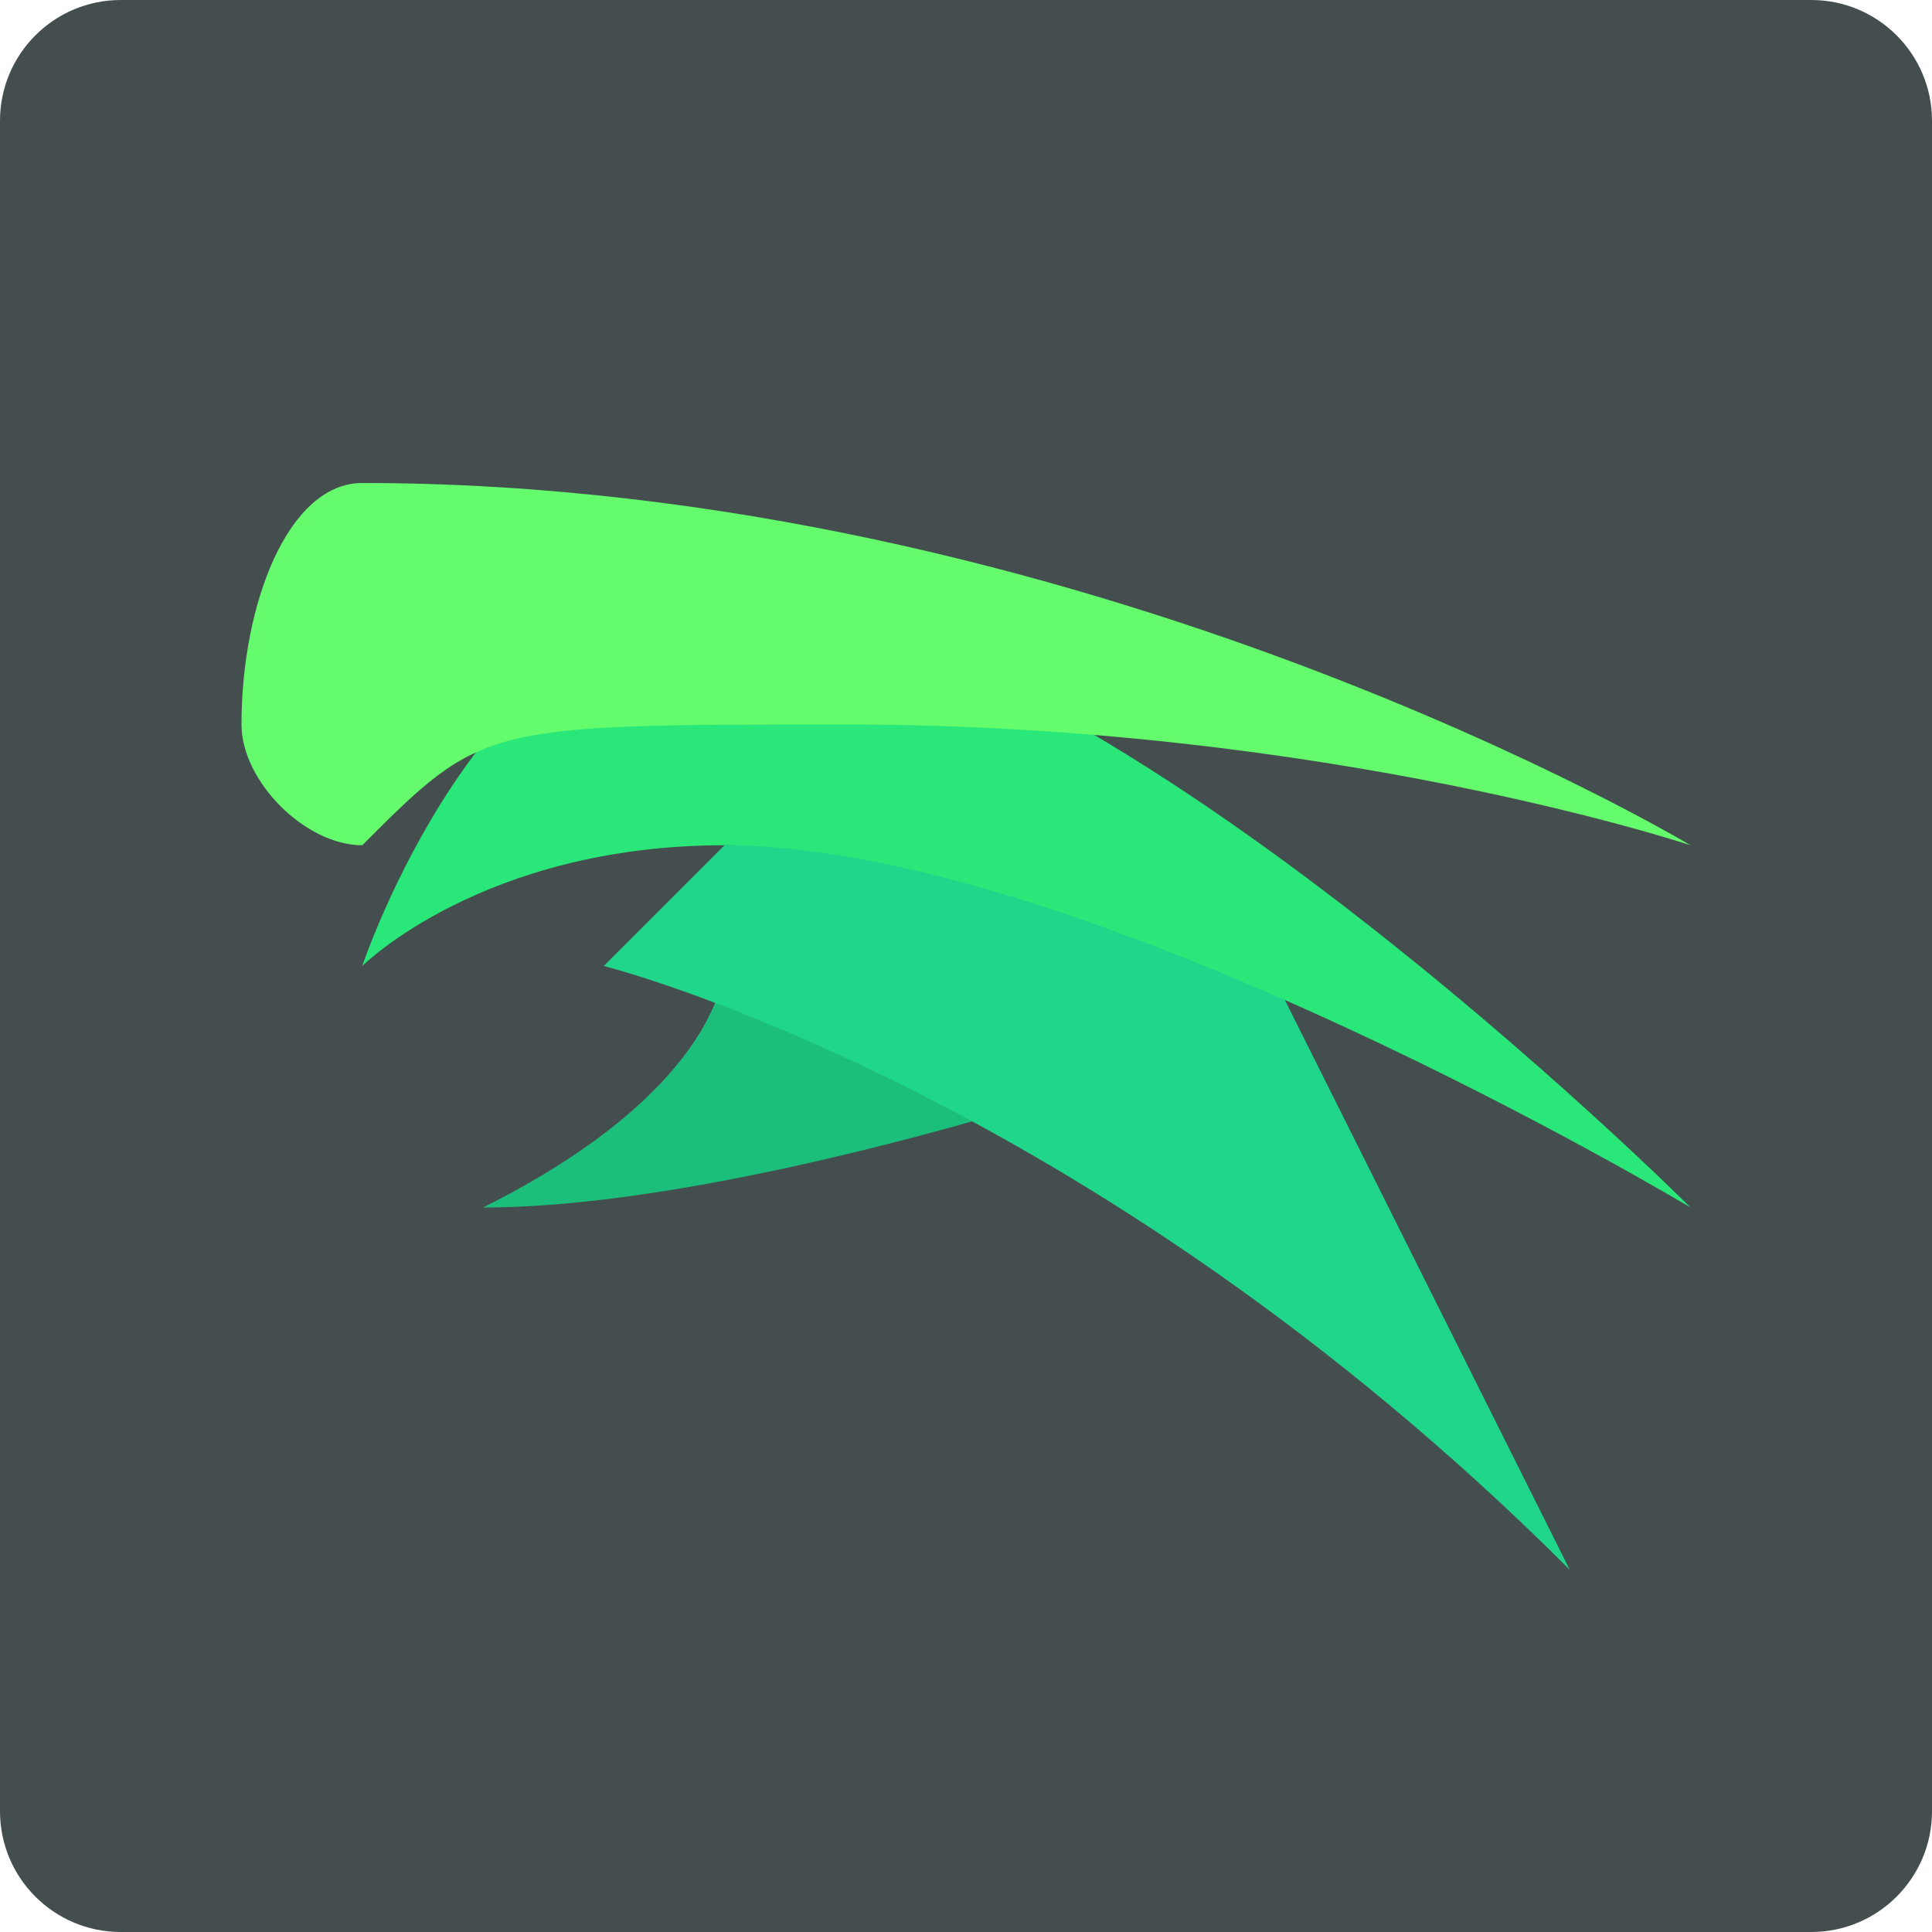
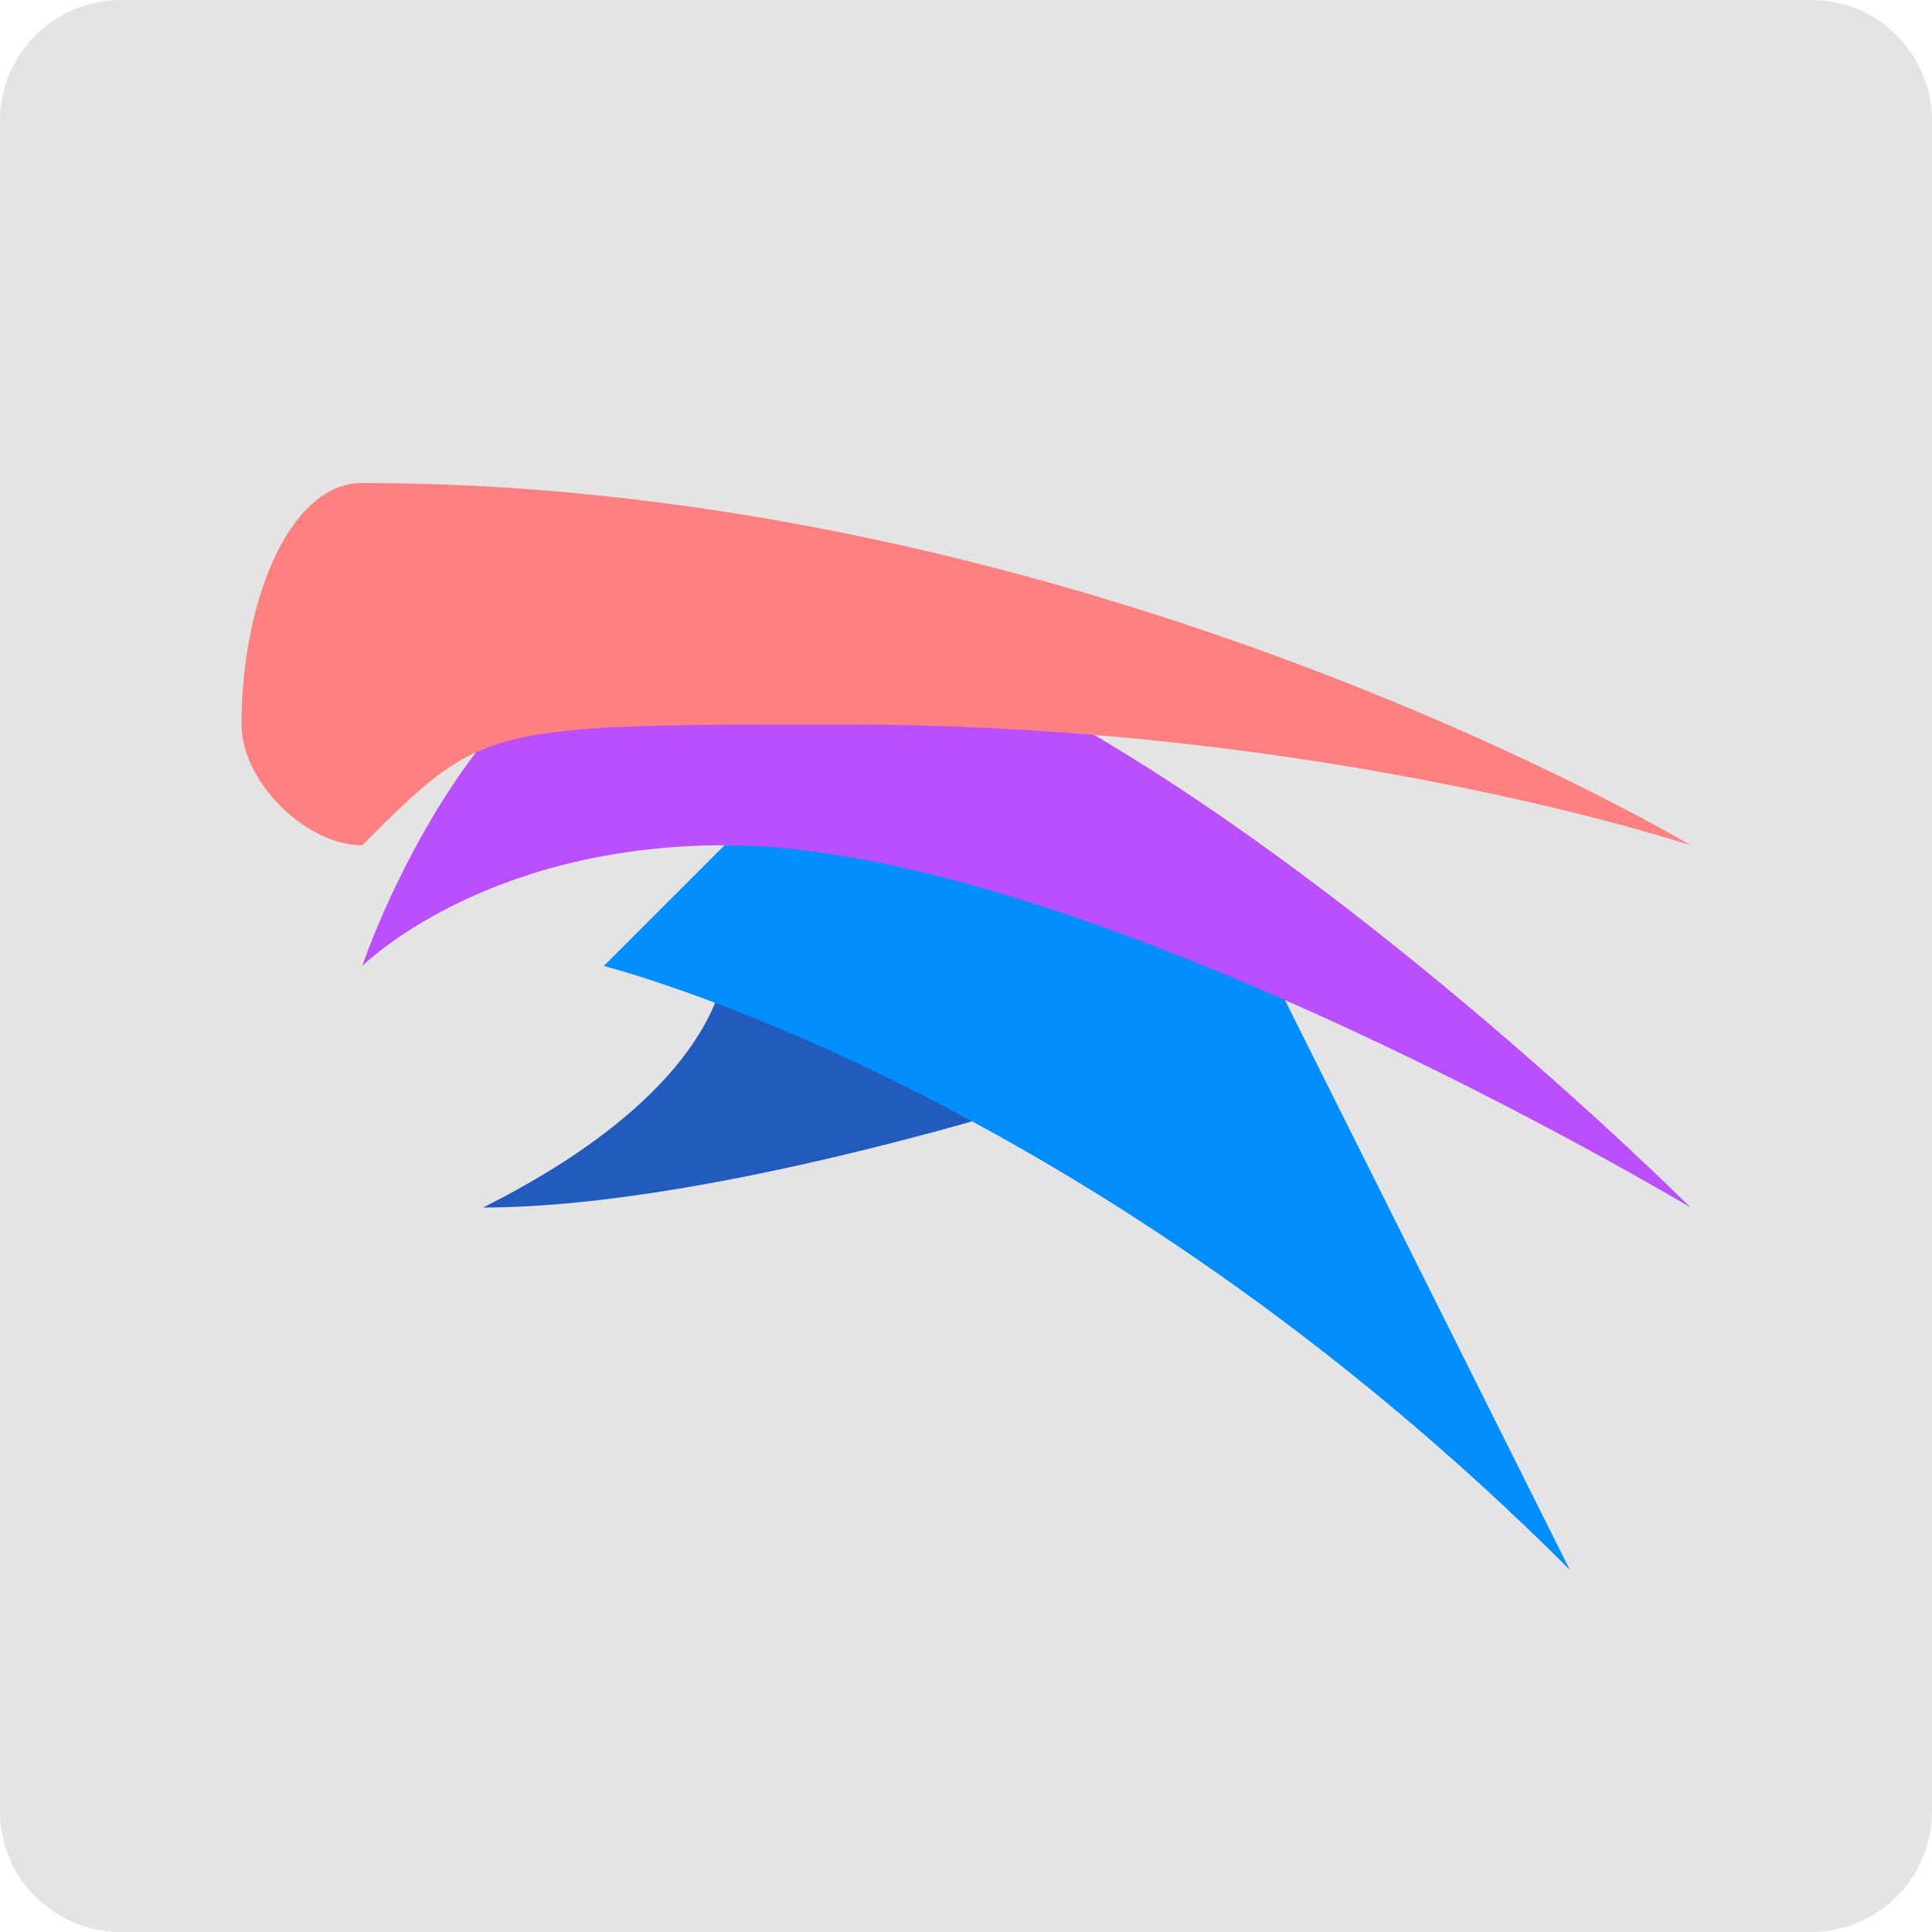
<svg xmlns="http://www.w3.org/2000/svg" width="16" height="16" version="1.1">
-   <rect width="16" height="16" ry="1" style="fill:#444e4f" />
-   <path d="m6 8s0 1-2 2c2 0 5-1 5-1z" style="fill:#1cbe7b" />
-   <path d="m5 8s4 1 8 5l-3-6h-4z" style="fill:#20d68b" />
-   <path d="m3 8s1-3 3-3c3 0 8 5 8 5s-5-3-8-3c-2 0-3 1-3 1z" style="fill:#29e778" />
-   <path d="m3 7c-0.471 0-1-0.529-1-1 0-1 0.387-2 1-2 6 0 11 3 11 3s-3-1-7-1c-3 0-3 0-4 1z" style="fill:#64fb6d" />
+   <rect width="16" height="16" ry="1" style="fill:#e4e4e4" />
+   <path d="m6 8s0 1-2 2c2 0 5-1 5-1z" style="fill:#225bbe" />
+   <path d="m5 8s4 1 8 5l-3-6h-4z" style="fill:#008eff" />
+   <path d="m3 8s1-3 3-3c3 0 8 5 8 5s-5-3-8-3c-2 0-3 1-3 1z" style="fill:#bb4eff" />
+   <path d="m3 7c-0.471 0-1-0.529-1-1 0-1 0.387-2 1-2 6 0 11 3 11 3s-3-1-7-1c-3 0-3 0-4 1z" style="fill:#ff8080" />
</svg>
